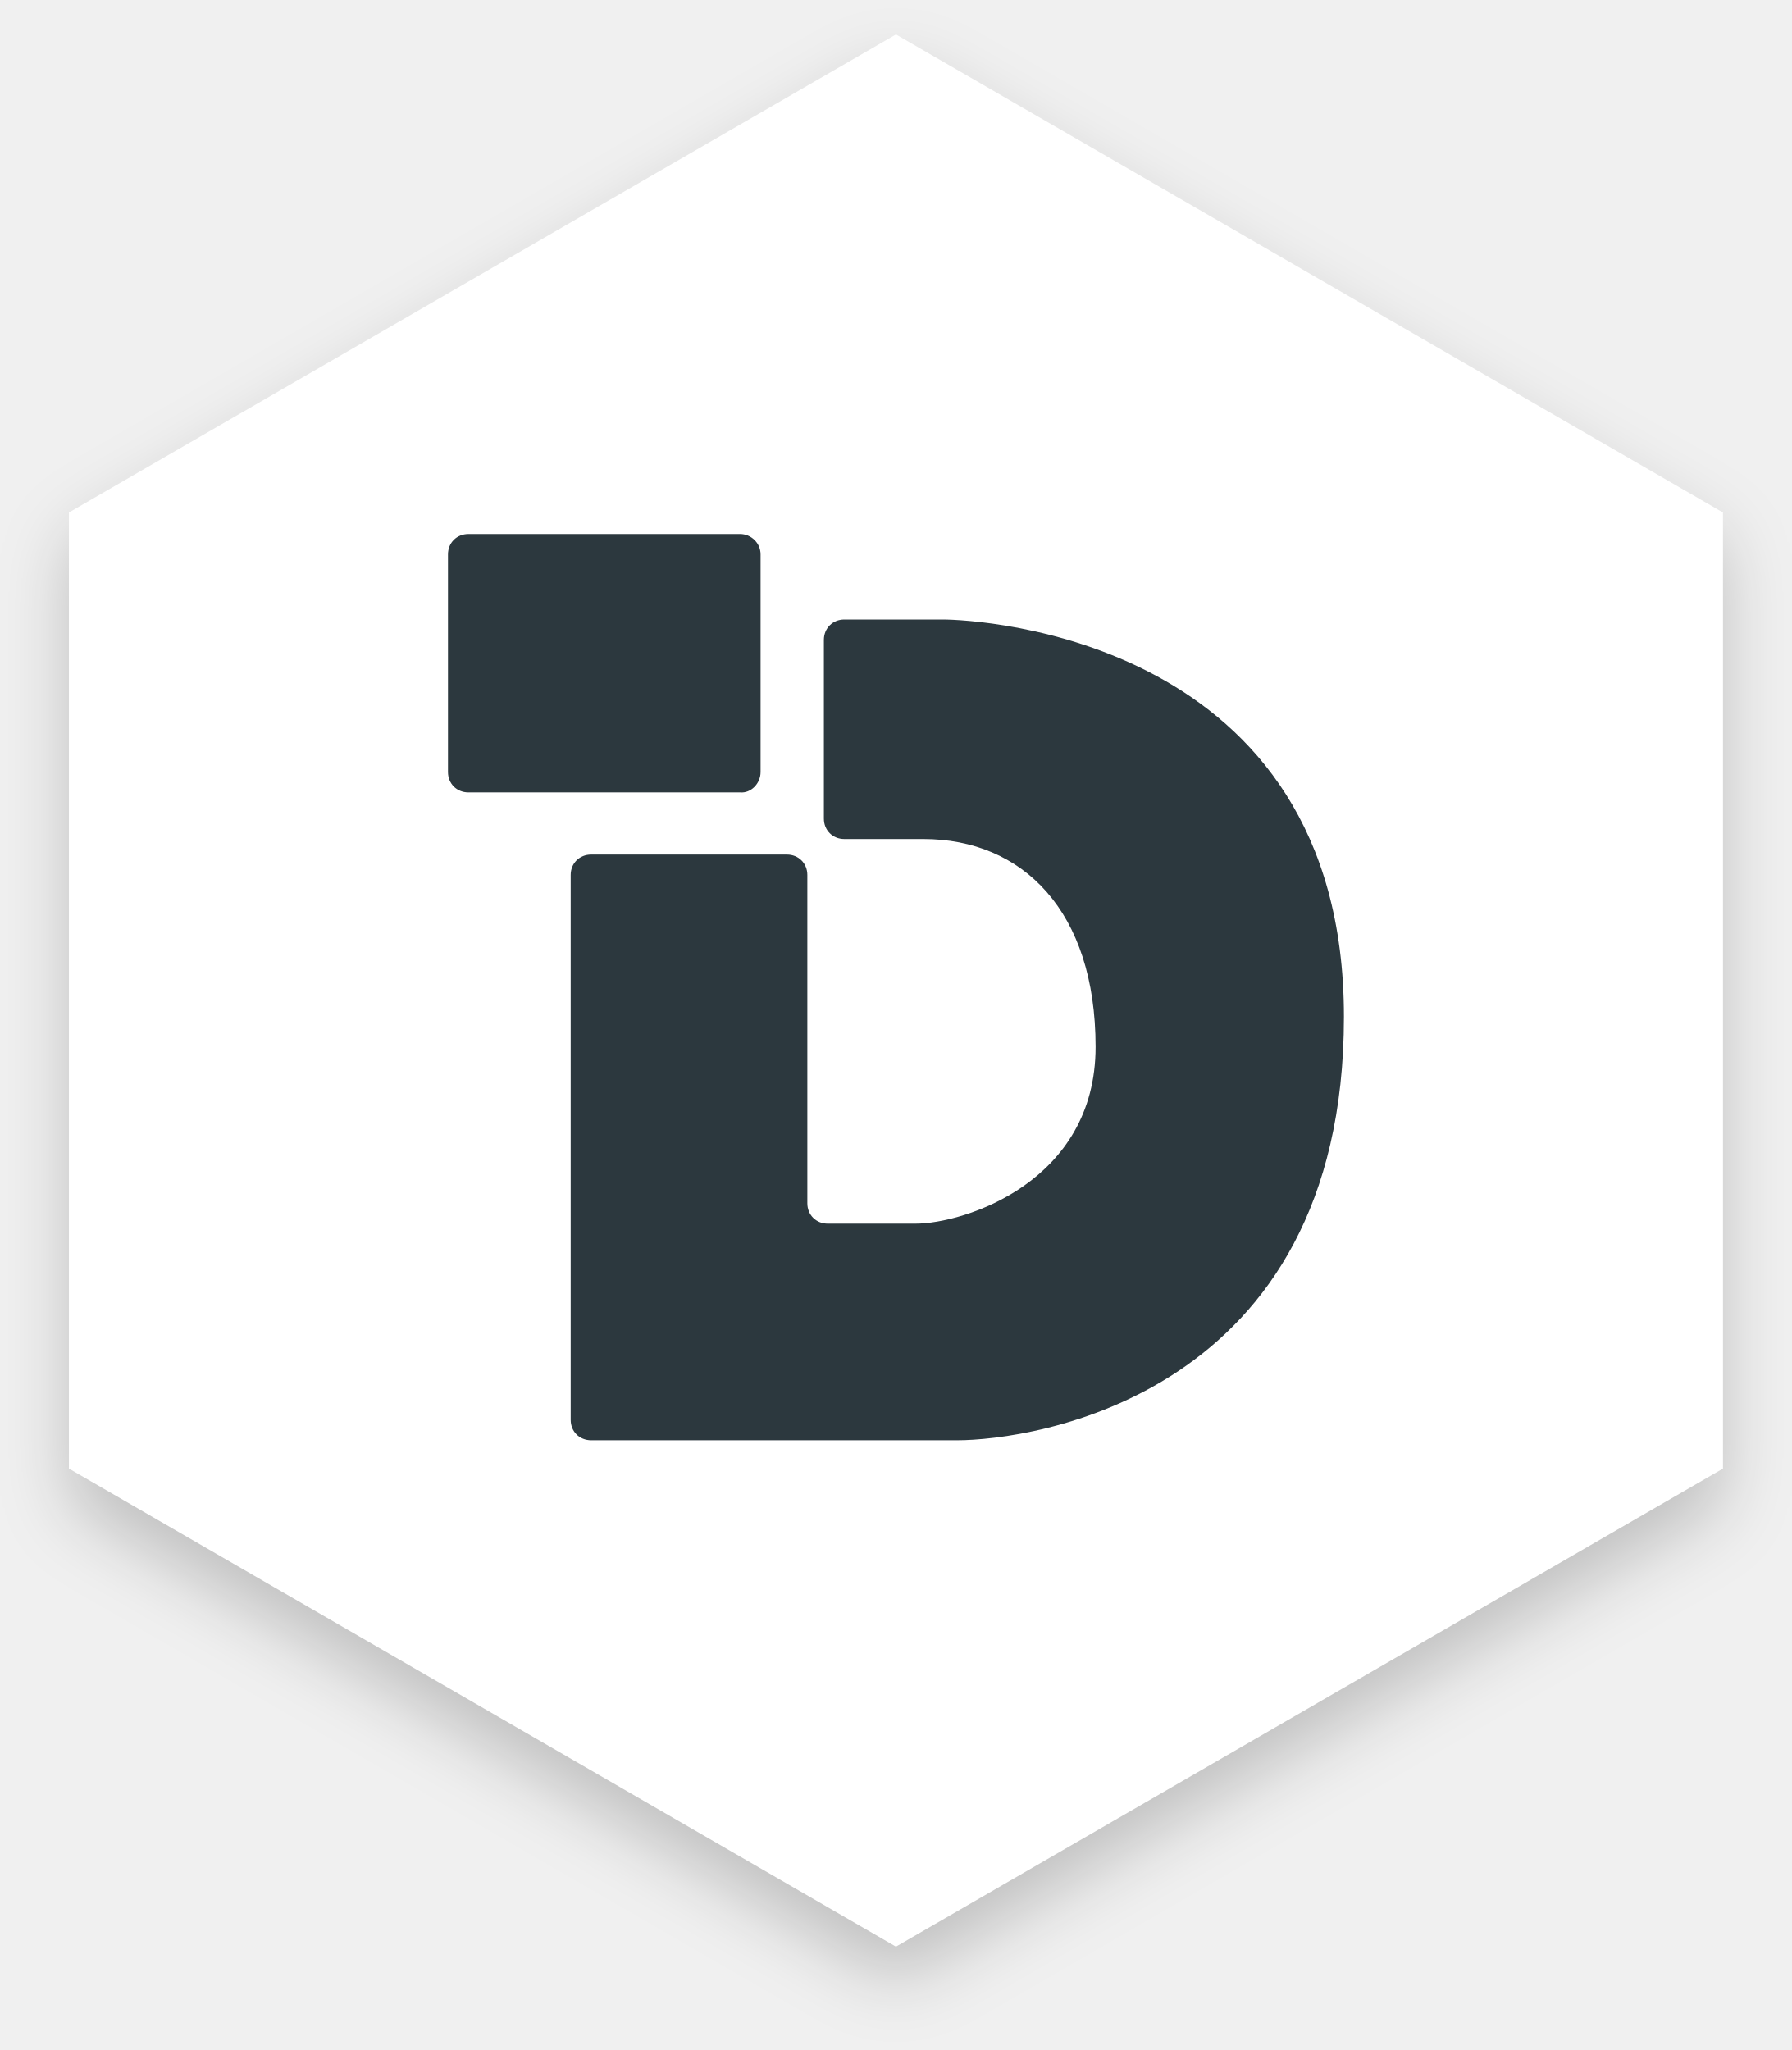
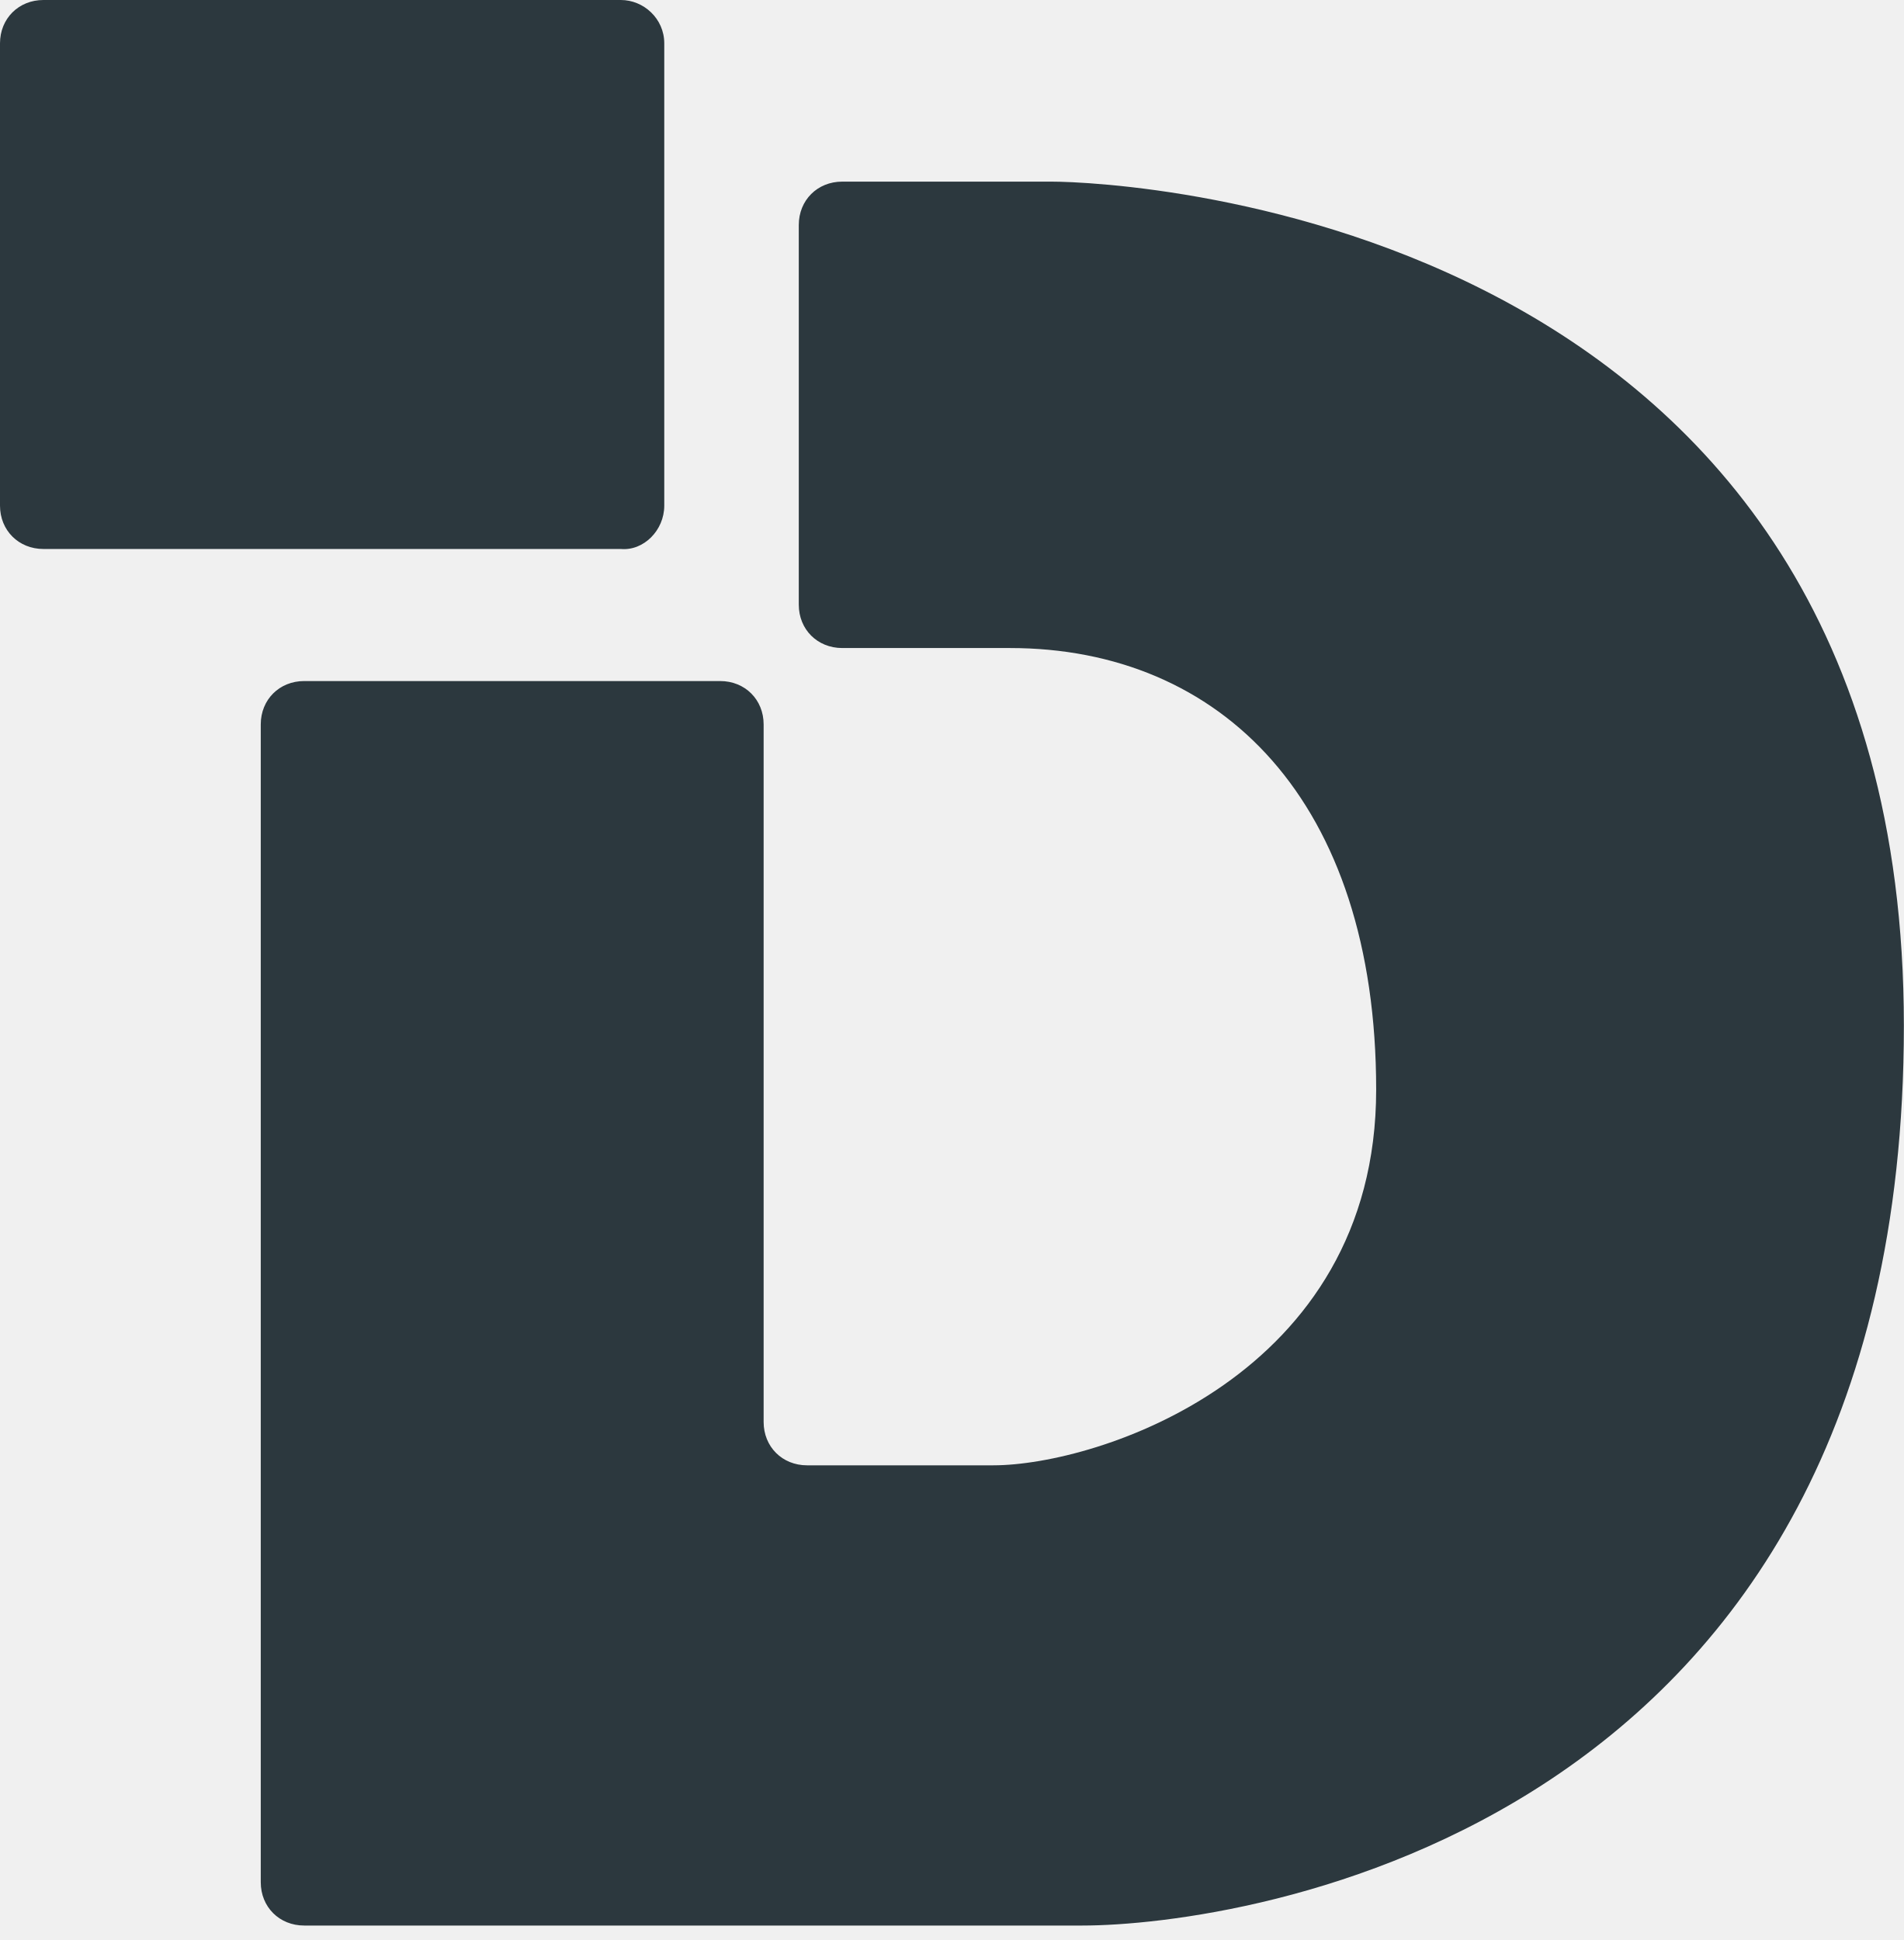
- <svg xmlns="http://www.w3.org/2000/svg" xmlns:xlink="http://www.w3.org/1999/xlink" width="104px" height="119px" viewBox="0 0 104 119" version="1.1">
-   <defs>
-     <polygon id="path-1" points="48 0 96 27.75 96 83.25 48 111 -3.55271368e-14 83.25 -6.66133815e-14 27.75" />
-     <filter x="-7.3%" y="-4.5%" width="114.6%" height="112.6%" filterUnits="objectBoundingBox" id="filter-2">
-       <feOffset dx="0" dy="2" in="SourceAlpha" result="shadowOffsetOuter1" />
-       <feGaussianBlur stdDeviation="2" in="shadowOffsetOuter1" result="shadowBlurOuter1" />
-       <feColorMatrix values="0 0 0 0 0   0 0 0 0 0   0 0 0 0 0  0 0 0 0.2 0" type="matrix" in="shadowBlurOuter1" />
-     </filter>
-   </defs>
+ <svg xmlns="http://www.w3.org/2000/svg" width="52px" height="53px" viewBox="0 0 52 53" version="1.1">
+   <defs />
  <g id="Page-1" stroke="none" stroke-width="1" fill="none" fill-rule="evenodd">
-     <g id="DesktopHD_Round7_algoDev-Copy-3" transform="translate(-93, -1008)">
-       <g id="languages" transform="translate(60, 129)">
-         <g id="dexter" transform="translate(37, 881)">
-           <g id="Polygon">
-             <use fill="black" fill-opacity="1" filter="url(#filter-2)" xlink:href="#path-1" />
-             <use fill="#FFFFFF" fill-rule="evenodd" xlink:href="#path-1" />
-           </g>
-           <g id="dexter_hex" transform="translate(22, 29)" fill-rule="nonzero" fill="#2C383E">
-             <path d="M18.143,13.814 L18.143,1.184 C18.143,0.507 17.578,0 16.957,0 L1.187,0 C0.509,0 0,0.507 0,1.184 L0,13.814 C0,14.49 0.509,14.998 1.187,14.998 L16.957,14.998 C17.578,15.054 18.143,14.49 18.143,13.814 Z" id="Shape" />
-             <path d="M28.713,4.962 L23.004,4.962 C22.326,4.962 21.817,5.469 21.817,6.146 L21.817,16.52 C21.817,17.197 22.326,17.704 23.004,17.704 L27.583,17.704 C33.348,17.704 37.587,21.877 37.587,29.77 C37.587,37.607 29.957,40.032 27.13,40.032 L22.043,40.032 C21.365,40.032 20.857,39.524 20.857,38.848 L20.857,19.79 C20.857,19.114 20.348,18.606 19.67,18.606 L8.309,18.606 C7.63,18.606 7.122,19.114 7.122,19.79 L7.122,51.421 C7.122,52.098 7.63,52.605 8.309,52.605 L29.561,52.605 C33.8,52.605 52,50.124 52,28.022 C52,5.977 30.691,4.962 28.713,4.962 Z" id="Shape" />
-           </g>
-         </g>
+     <g id="rundexter" fill="#2C383E" fill-rule="nonzero">
+       <g id="dexter_hex">
+         <path d="M18.143,13.814 L18.143,1.184 C18.143,0.507 17.578,0 16.957,0 L1.187,0 C0.509,0 0,0.507 0,1.184 L0,13.814 C0,14.49 0.509,14.998 1.187,14.998 L16.957,14.998 C17.578,15.054 18.143,14.49 18.143,13.814 Z" id="Shape" />
+         <path d="M28.713,4.962 L23.004,4.962 C22.326,4.962 21.817,5.469 21.817,6.146 L21.817,16.52 C21.817,17.197 22.326,17.704 23.004,17.704 L27.583,17.704 C33.348,17.704 37.587,21.877 37.587,29.77 C37.587,37.607 29.957,40.032 27.13,40.032 L22.043,40.032 C21.365,40.032 20.857,39.524 20.857,38.848 L20.857,19.79 C20.857,19.114 20.348,18.606 19.67,18.606 L8.309,18.606 C7.63,18.606 7.122,19.114 7.122,19.79 L7.122,51.421 C7.122,52.098 7.63,52.605 8.309,52.605 L29.561,52.605 C33.8,52.605 52,50.124 52,28.022 C52,5.977 30.691,4.962 28.713,4.962 Z" id="Shape" />
      </g>
    </g>
  </g>
</svg>
